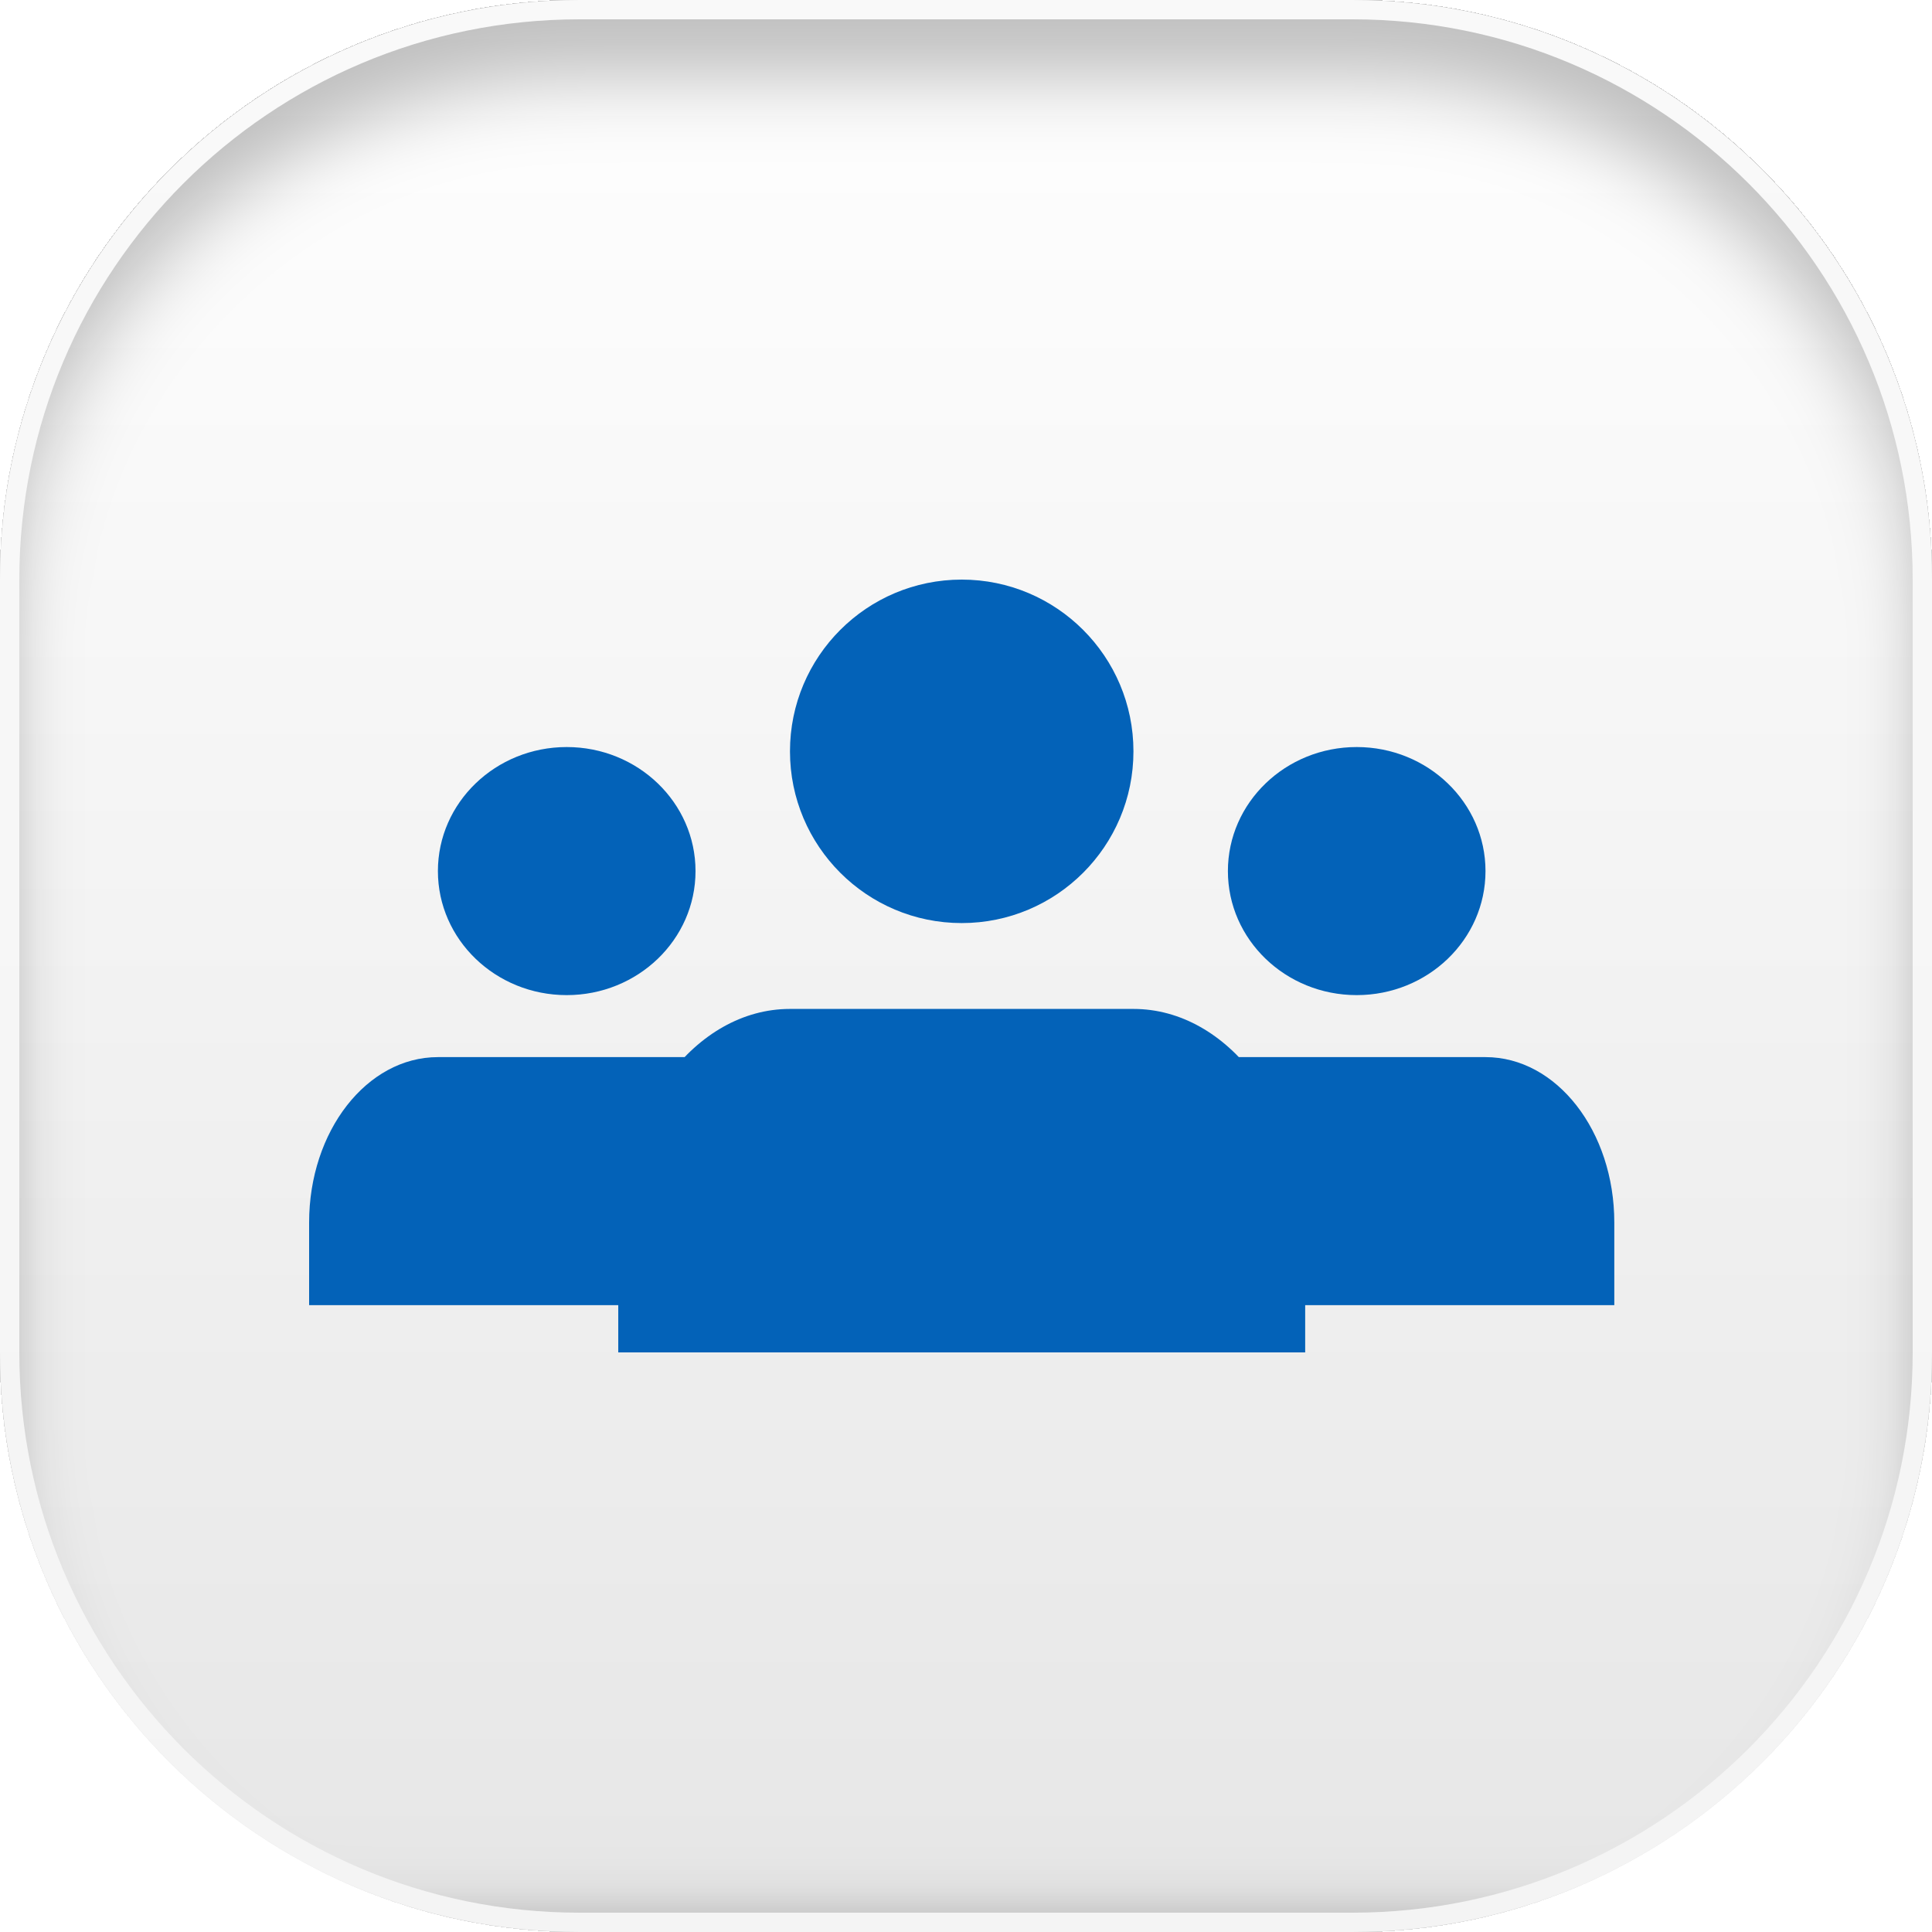
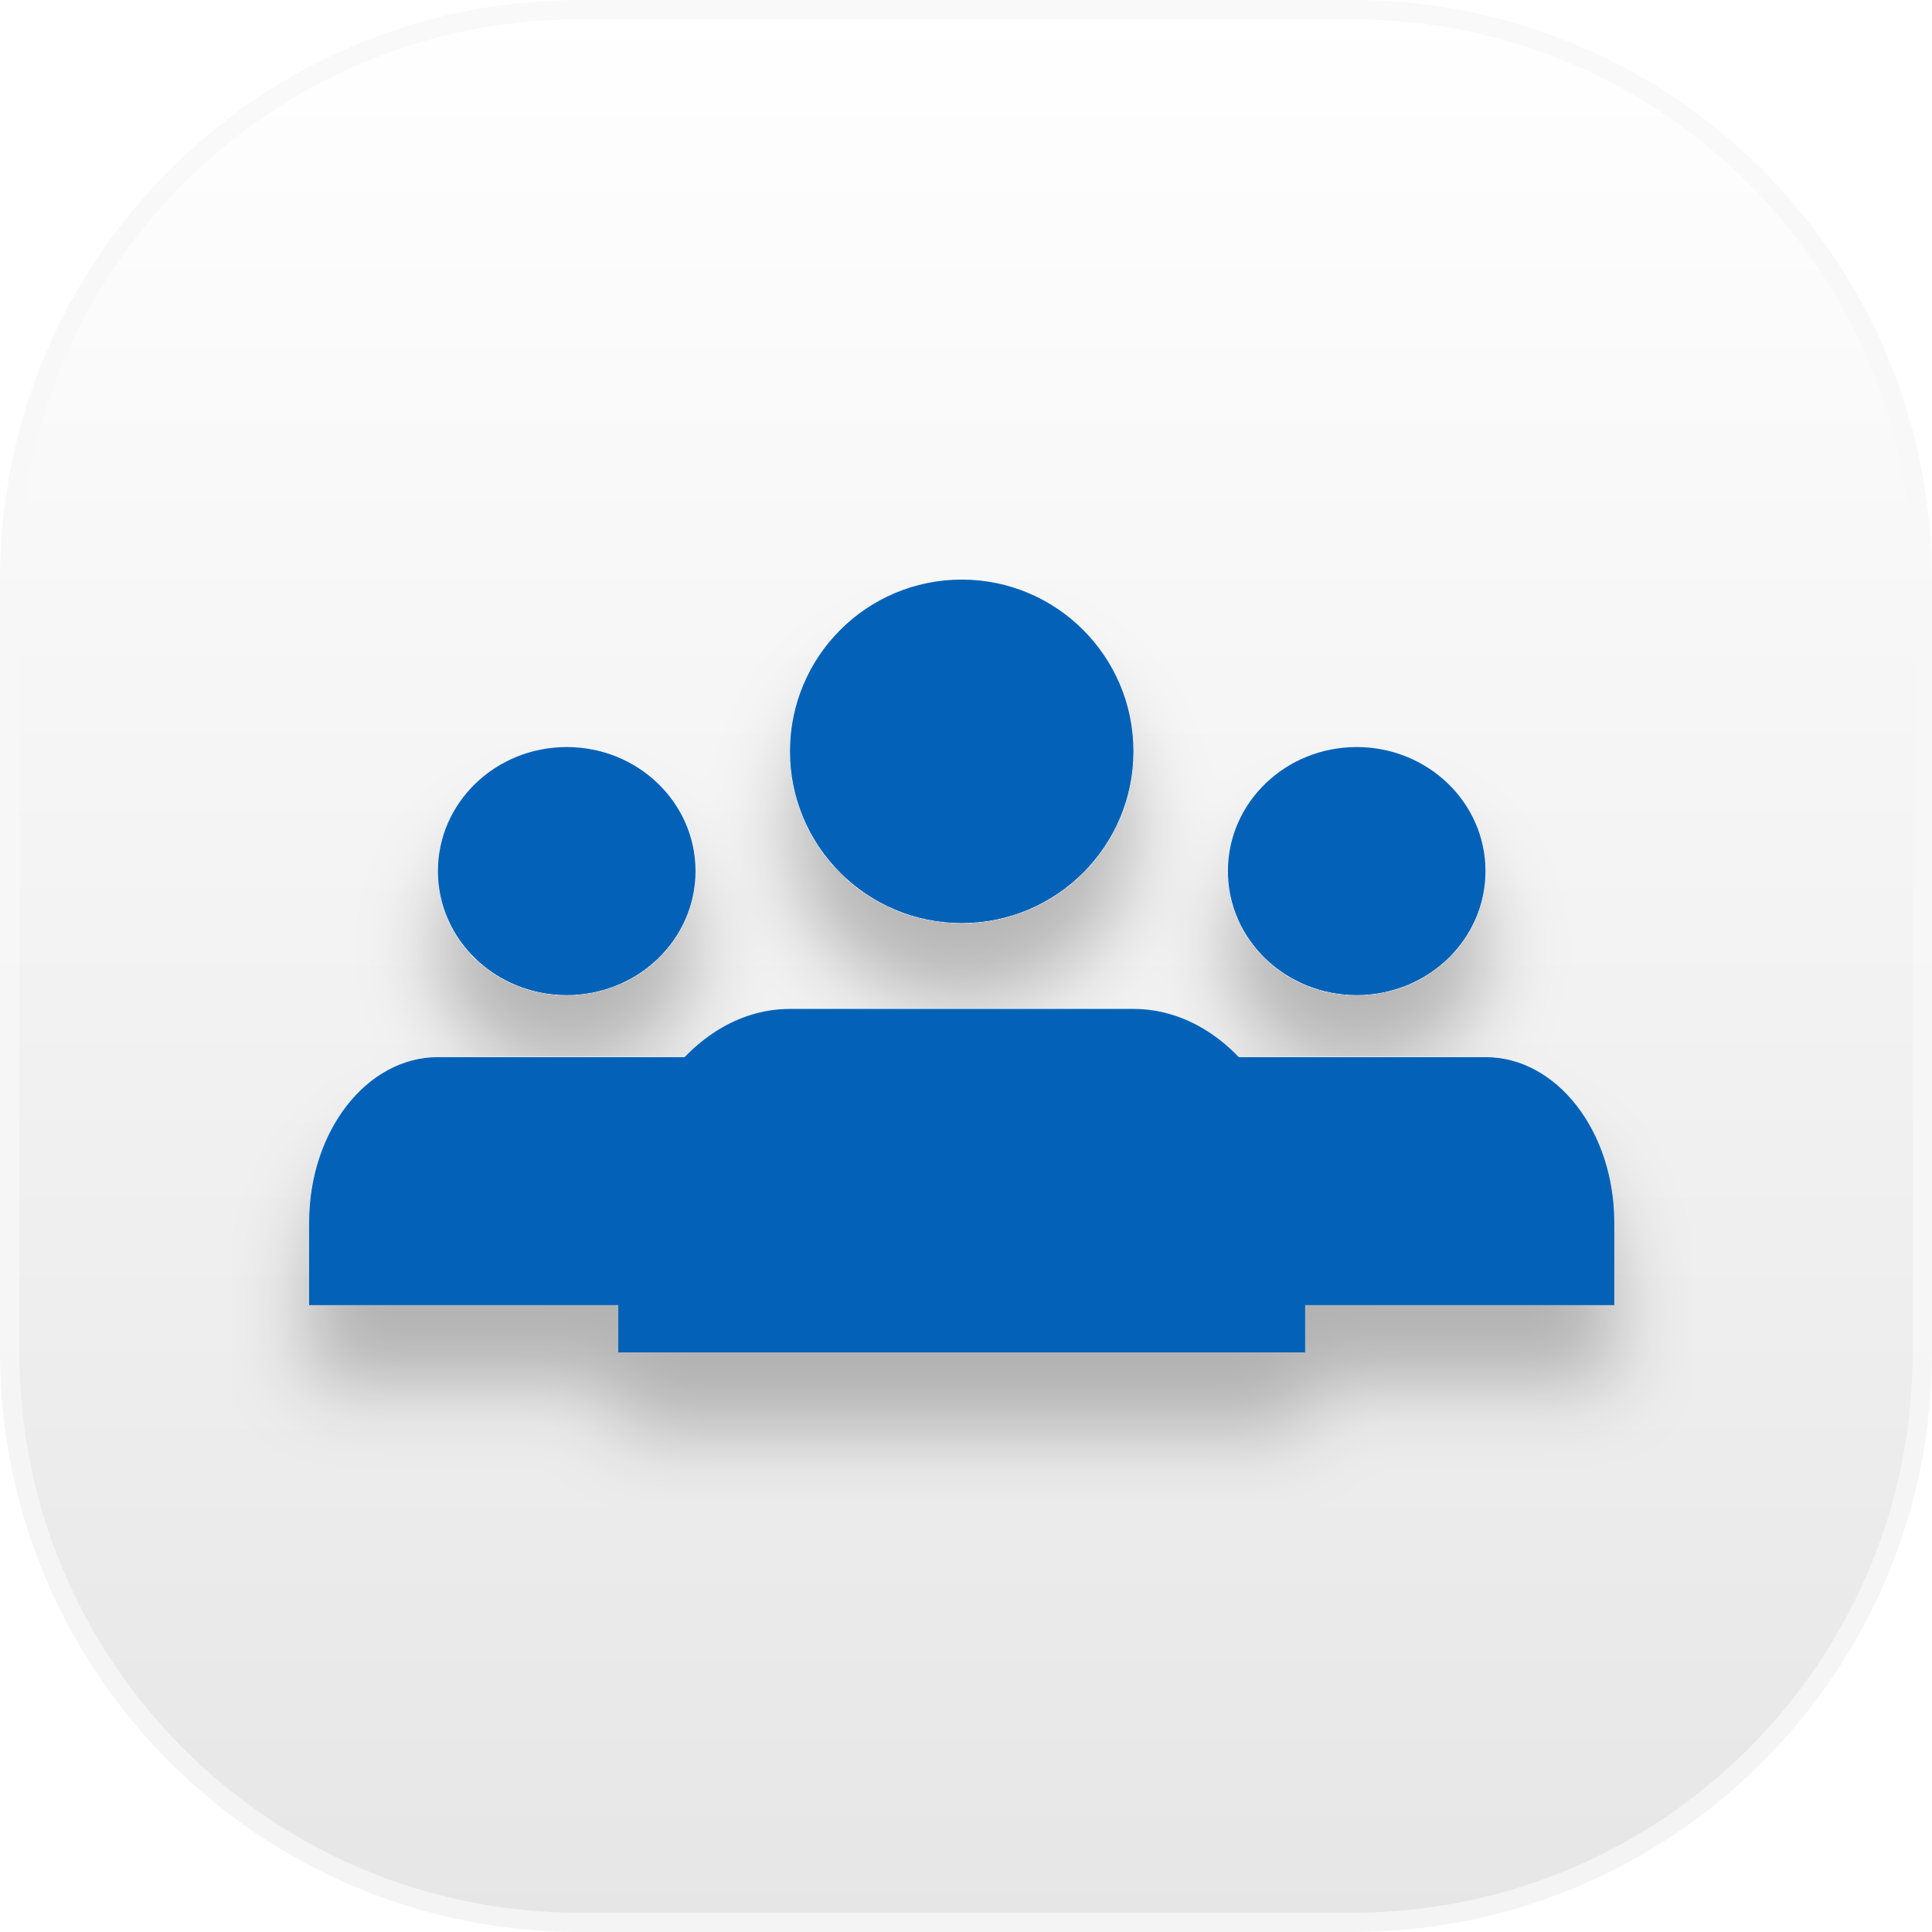
<svg xmlns="http://www.w3.org/2000/svg" width="100" height="100" viewBox="0 0 100 100" fill="none">
-   <g filter="url(#filter0_i_149_3192)">
-     <rect width="100" height="100" rx="30" fill="url(#paint0_linear_149_3192)" />
+   <rect x="0.5" y="0.5" width="99" height="99" rx="29.5" fill="url(#paint0_linear_149_3187)" stroke="url(#paint1_linear_149_3187)" />
+   <g filter="url(#filter0_d_149_3187)">
+     <path d="M36 54.717H22.667C18.985 54.717 16 58.549 16 63.276V67.556H29.333H42.667V63.276C42.667 58.549 39.682 54.717 36 54.717Z" fill="#0362B8" />
+     <path d="M29.333 51.507C33.015 51.507 36 48.633 36 45.087C36 41.541 33.015 38.667 29.333 38.667C25.651 38.667 22.666 41.541 22.666 45.087C22.666 48.633 25.651 51.507 29.333 51.507Z" fill="#0362B8" />
+     <path d="M76.889 54.717H63.556C59.874 54.717 56.889 58.549 56.889 63.276V67.556H70.223H83.556V63.276C83.556 58.549 80.571 54.717 76.889 54.717Z" fill="#0362B8" />
+     <path d="M70.222 51.507C73.904 51.507 76.889 48.633 76.889 45.087C76.889 41.541 73.904 38.667 70.222 38.667C66.54 38.667 63.556 41.541 63.556 45.087C63.556 48.633 66.54 51.507 70.222 51.507Z" fill="#0362B8" />
+     <path d="M58.667 52.222H40.889C35.98 52.222 32.001 57.528 32.001 64.074V70H49.778H67.556V64.074C67.556 57.528 63.577 52.222 58.667 52.222Z" fill="#0362B8" />
+     <path d="M49.778 47.778C54.687 47.778 58.667 43.798 58.667 38.889C58.667 33.98 54.687 30 49.778 30C44.868 30 40.889 33.98 40.889 38.889C40.889 43.798 44.868 47.778 49.778 47.778Z" fill="#0362B8" />
  </g>
-   <rect x="0.5" y="0.5" width="99" height="99" rx="29.5" stroke="url(#paint1_linear_149_3192)" />
-   <path d="M36 54.716H22.667C18.985 54.716 16 58.549 16 63.276V67.556H29.333H42.667V63.276C42.667 58.549 39.682 54.716 36 54.716Z" fill="#0362B8" />
-   <path d="M29.333 51.507C33.015 51.507 36 48.633 36 45.087C36 41.542 33.015 38.667 29.333 38.667C25.651 38.667 22.666 41.542 22.666 45.087C22.666 48.633 25.651 51.507 29.333 51.507Z" fill="#0362B8" />
-   <path d="M76.889 54.716H63.556C59.874 54.716 56.889 58.549 56.889 63.276V67.556H70.223H83.556V63.276C83.556 58.549 80.571 54.716 76.889 54.716Z" fill="#0362B8" />
-   <path d="M70.222 51.507C73.904 51.507 76.889 48.633 76.889 45.087C76.889 41.542 73.904 38.667 70.222 38.667C66.54 38.667 63.556 41.542 63.556 45.087C63.556 48.633 66.54 51.507 70.222 51.507Z" fill="#0362B8" />
-   <path d="M58.667 52.222H40.889C35.98 52.222 32.001 57.529 32.001 64.074V70H49.778H67.556V64.074C67.556 57.529 63.577 52.222 58.667 52.222Z" fill="#0362B8" />
-   <path d="M49.778 47.778C54.687 47.778 58.667 43.798 58.667 38.889C58.667 33.98 54.687 30 49.778 30C44.868 30 40.889 33.98 40.889 38.889C40.889 43.798 44.868 47.778 49.778 47.778Z" fill="#0362B8" />
  <defs>
-     <filter id="filter0_i_149_3192" x="0" y="0" width="100" height="104" filterUnits="userSpaceOnUse" color-interpolation-filters="sRGB">
+     <filter id="filter0_d_149_3187" x="12" y="30" width="75.556" height="48" filterUnits="userSpaceOnUse" color-interpolation-filters="sRGB">
      <feFlood flood-opacity="0" result="BackgroundImageFix" />
-       <feBlend mode="normal" in="SourceGraphic" in2="BackgroundImageFix" result="shape" />
      <feColorMatrix in="SourceAlpha" type="matrix" values="0 0 0 0 0 0 0 0 0 0 0 0 0 0 0 0 0 0 127 0" result="hardAlpha" />
      <feOffset dy="4" />
      <feGaussianBlur stdDeviation="2" />
-       <feComposite in2="hardAlpha" operator="arithmetic" k2="-1" k3="1" />
+       <feComposite in2="hardAlpha" operator="out" />
      <feColorMatrix type="matrix" values="0 0 0 0 0 0 0 0 0 0 0 0 0 0 0 0 0 0 0.25 0" />
-       <feBlend mode="normal" in2="shape" result="effect1_innerShadow_149_3192" />
+       <feBlend mode="normal" in2="BackgroundImageFix" result="effect1_dropShadow_149_3187" />
+       <feBlend mode="normal" in="SourceGraphic" in2="effect1_dropShadow_149_3187" result="shape" />
    </filter>
-     <linearGradient id="paint0_linear_149_3192" x1="50" y1="0" x2="50" y2="100" gradientUnits="userSpaceOnUse">
+     <linearGradient id="paint0_linear_149_3187" x1="50" y1="0" x2="50" y2="100" gradientUnits="userSpaceOnUse">
      <stop stop-color="white" />
      <stop offset="1" stop-color="#E6E6E6" />
    </linearGradient>
-     <linearGradient id="paint1_linear_149_3192" x1="50" y1="0" x2="50" y2="100" gradientUnits="userSpaceOnUse">
+     <linearGradient id="paint1_linear_149_3187" x1="50" y1="0" x2="50" y2="100" gradientUnits="userSpaceOnUse">
      <stop stop-color="#F9F9F9" />
      <stop offset="1" stop-color="#F4F4F4" />
    </linearGradient>
  </defs>
</svg>
